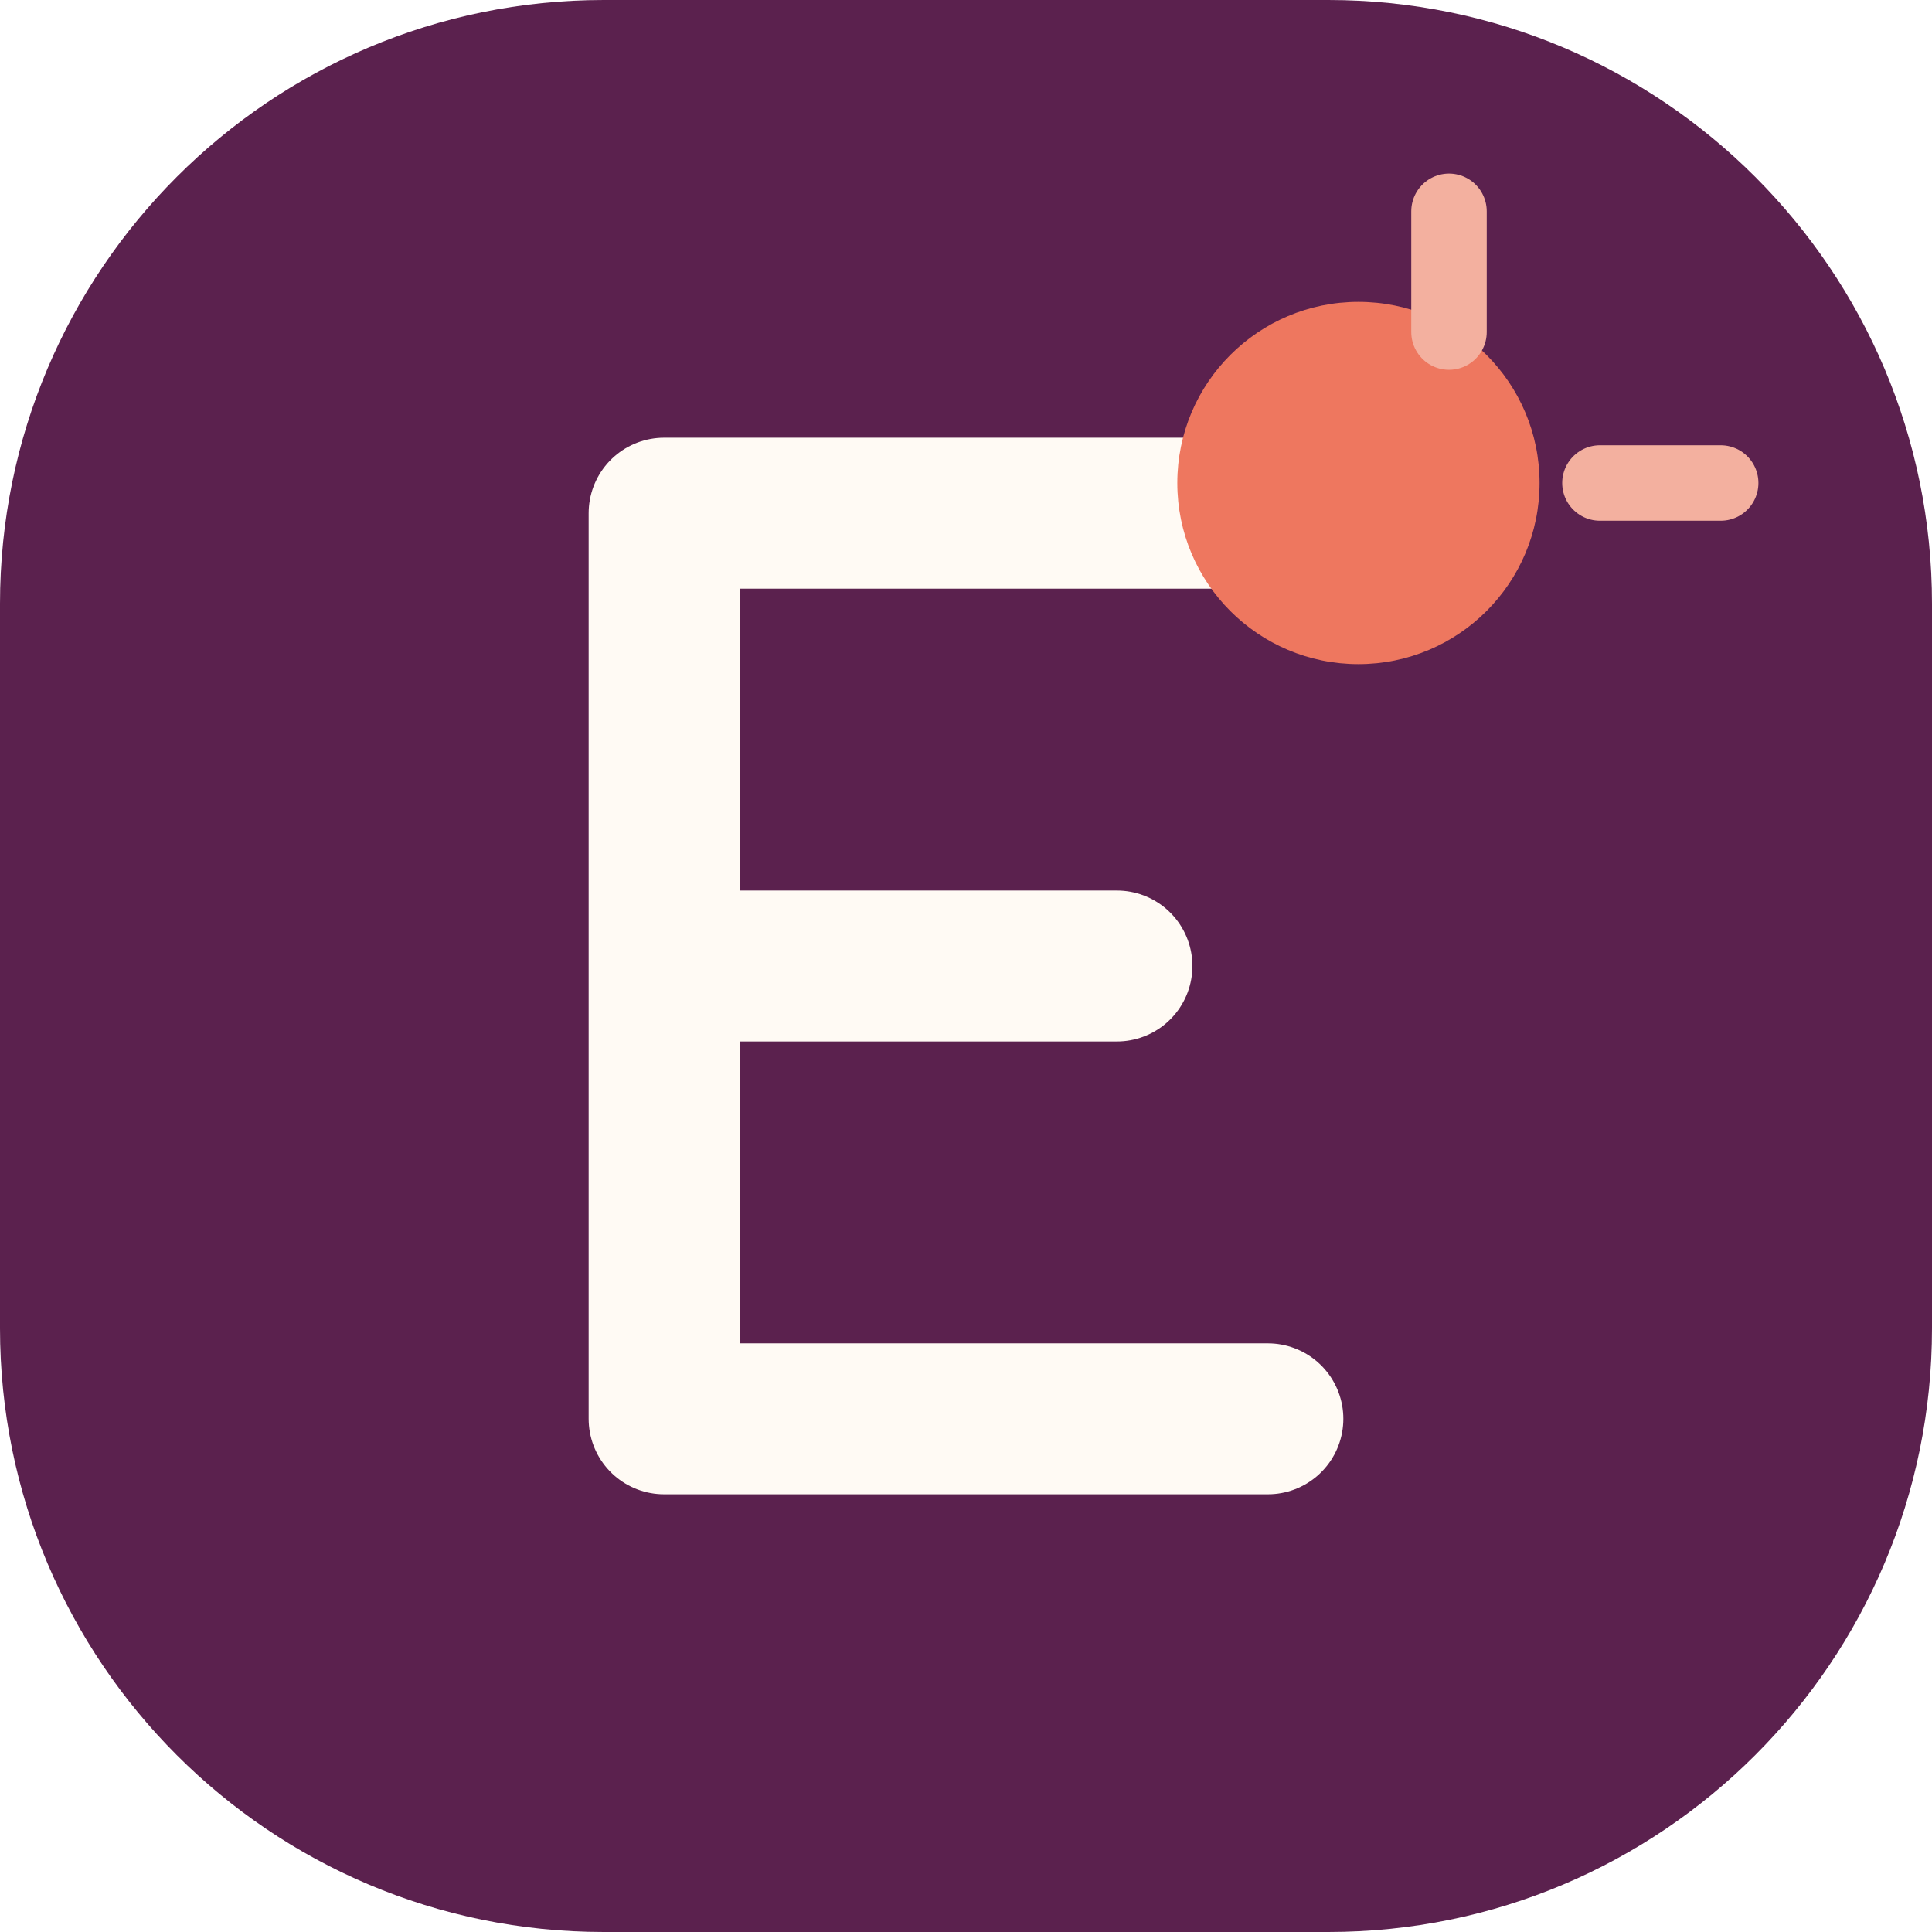
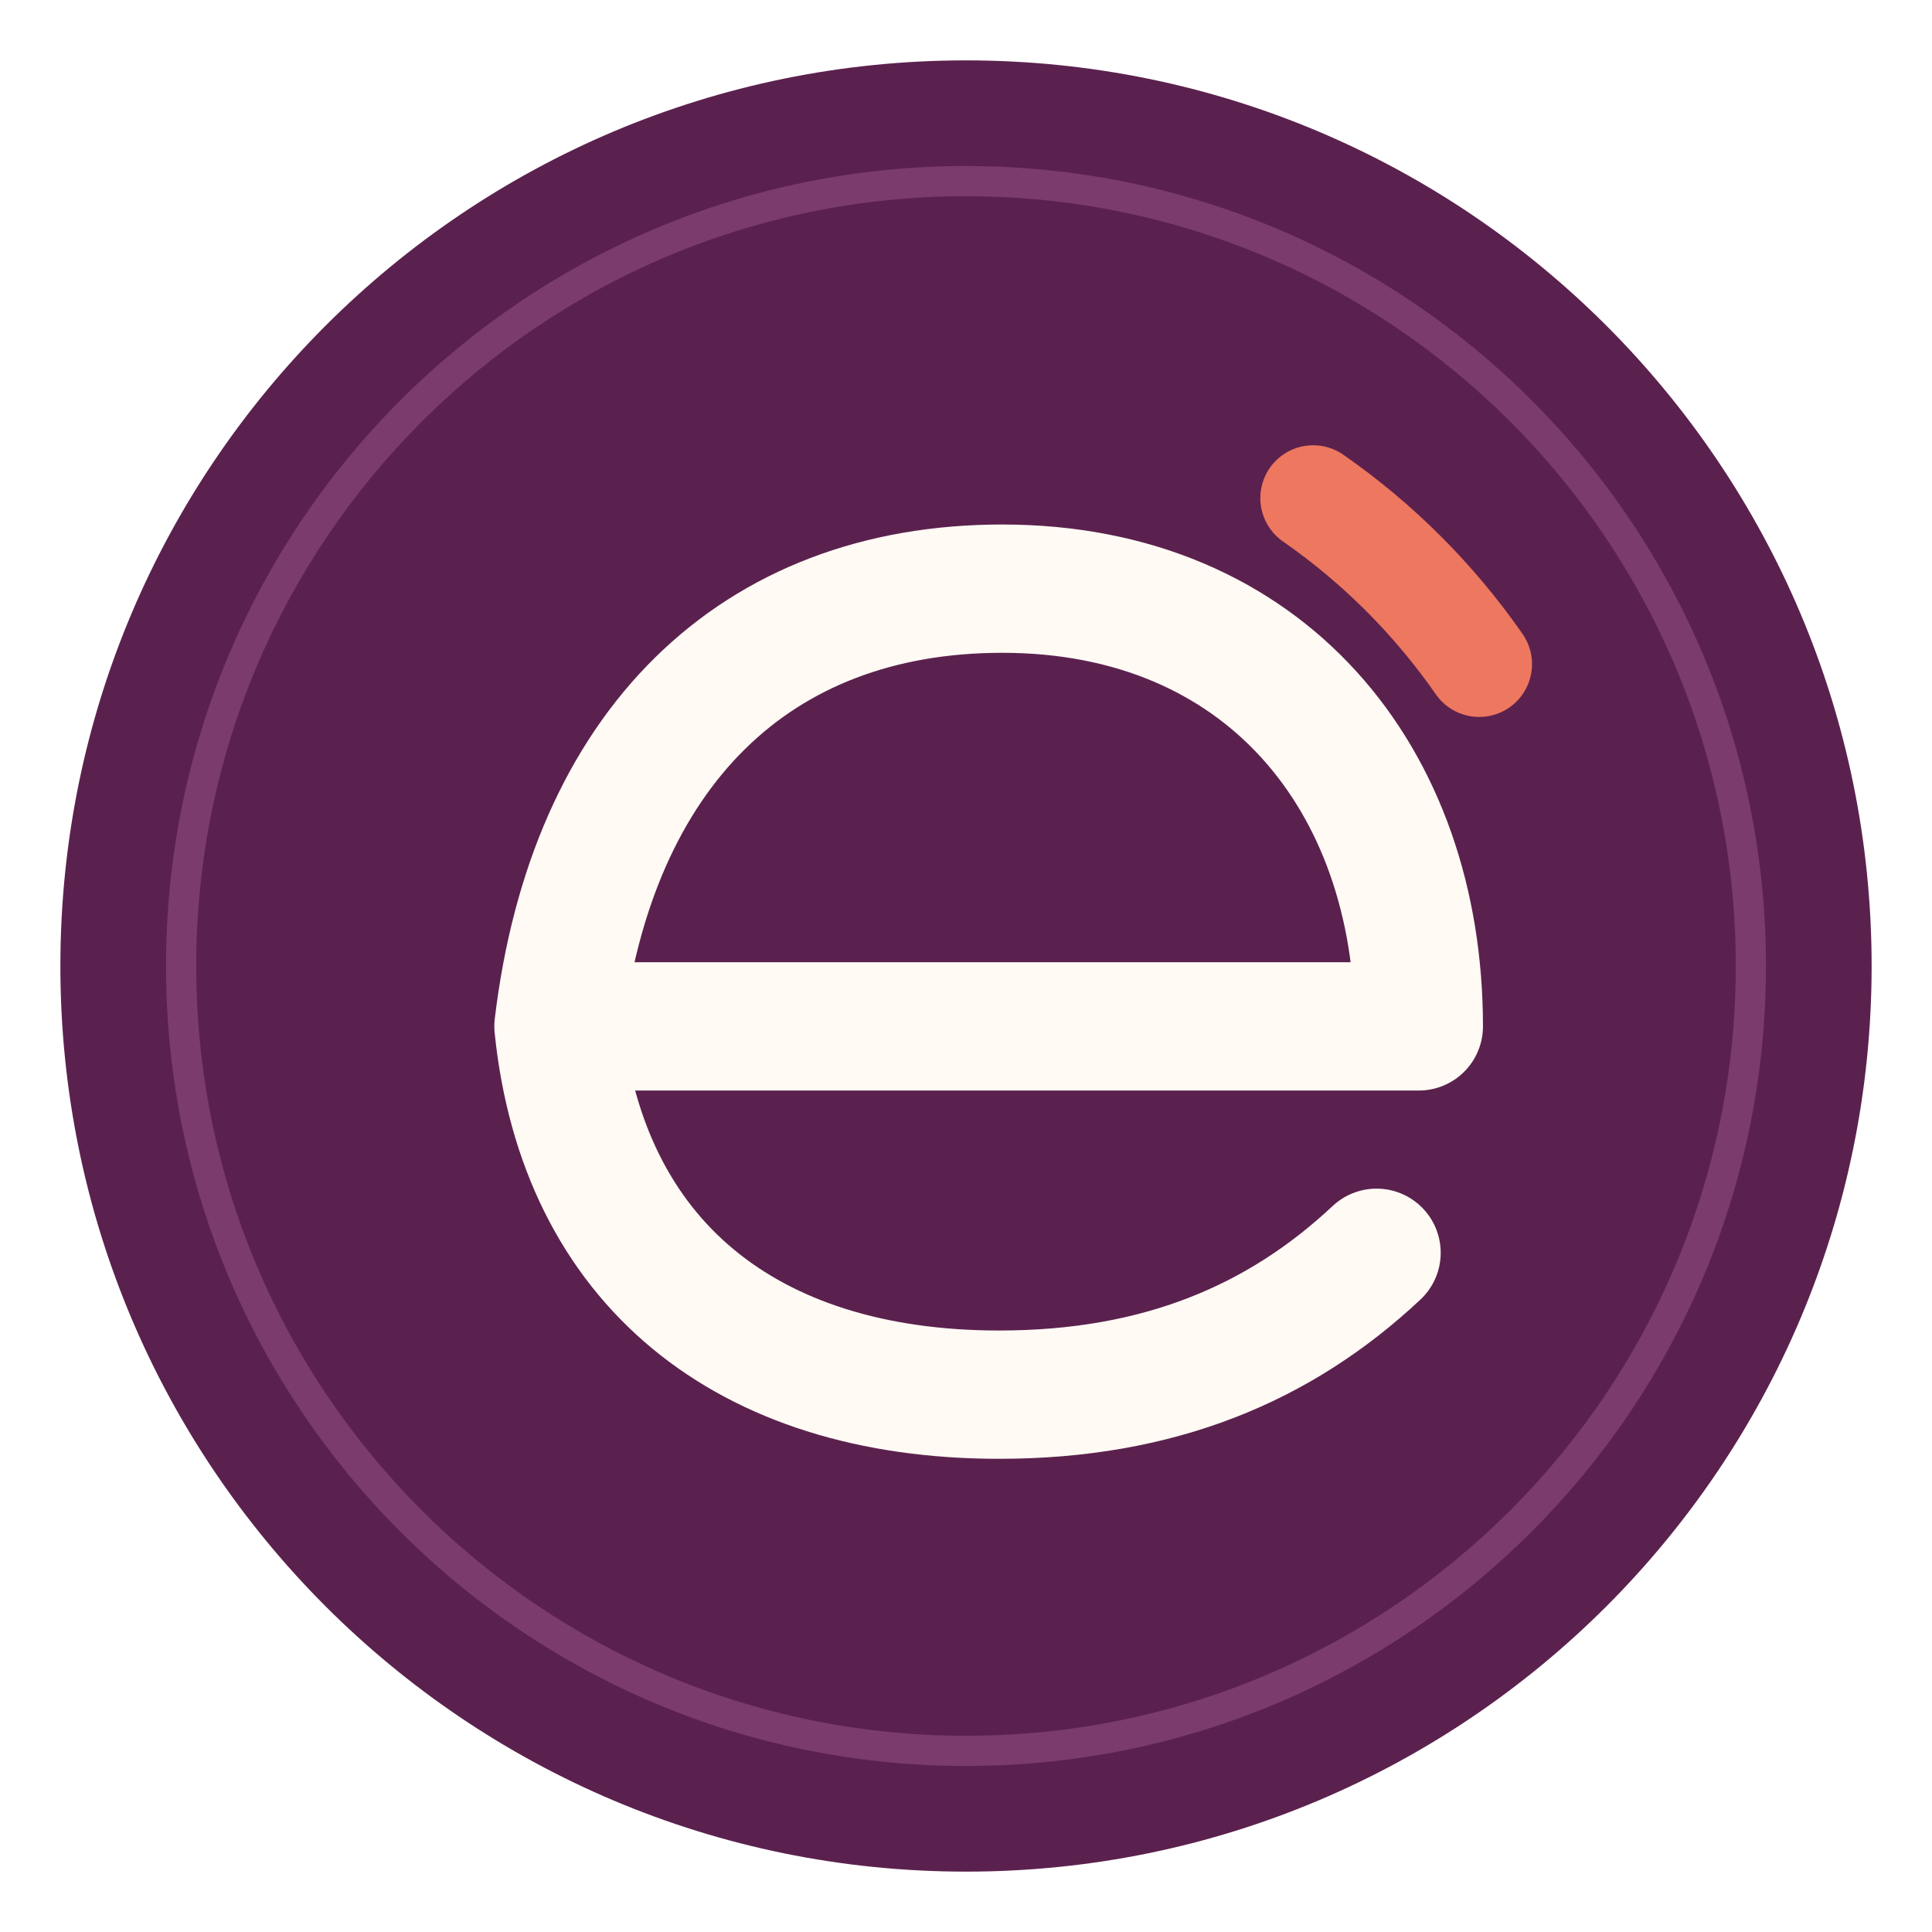
<svg xmlns="http://www.w3.org/2000/svg" viewBox="0 0 64 64" role="img" aria-labelledby="title description">
-   <rect width="64" height="64" rx="20" fill="#5b214e" />
-   <path d="M41 17H22v30h20M22 32h15" fill="none" stroke="#fffaf4" stroke-width="5" stroke-linecap="round" stroke-linejoin="round" />
-   <circle cx="45" cy="16" r="6" fill="#ee775f" />
-   <path d="M48 7v4M57 16h-4" fill="none" stroke="#f3b09f" stroke-width="2.5" stroke-linecap="round" />
+   <circle cx="32" cy="32" r="30" fill="#5b214e" />
+   <circle cx="32" cy="32" r="26" fill="none" stroke="#7b3b6d" stroke-width="1" />
+   <path d="M47 34H18.5C19.6 24.8 25 19.5 33.2 19.5 41.9 19.5 47 25.8 47 34H18.5c.8 7.8 6.2 12.2 14.6 12.2 5.3 0 9.3-1.7 12.5-4.7" fill="none" stroke="#fffaf4" stroke-width="4.25" stroke-linecap="round" stroke-linejoin="round" />
+   <path d="M43.5 16.5A22 22 0 0 1 49 22" fill="none" stroke="#ee775f" stroke-width="3.5" stroke-linecap="round" />
</svg>
